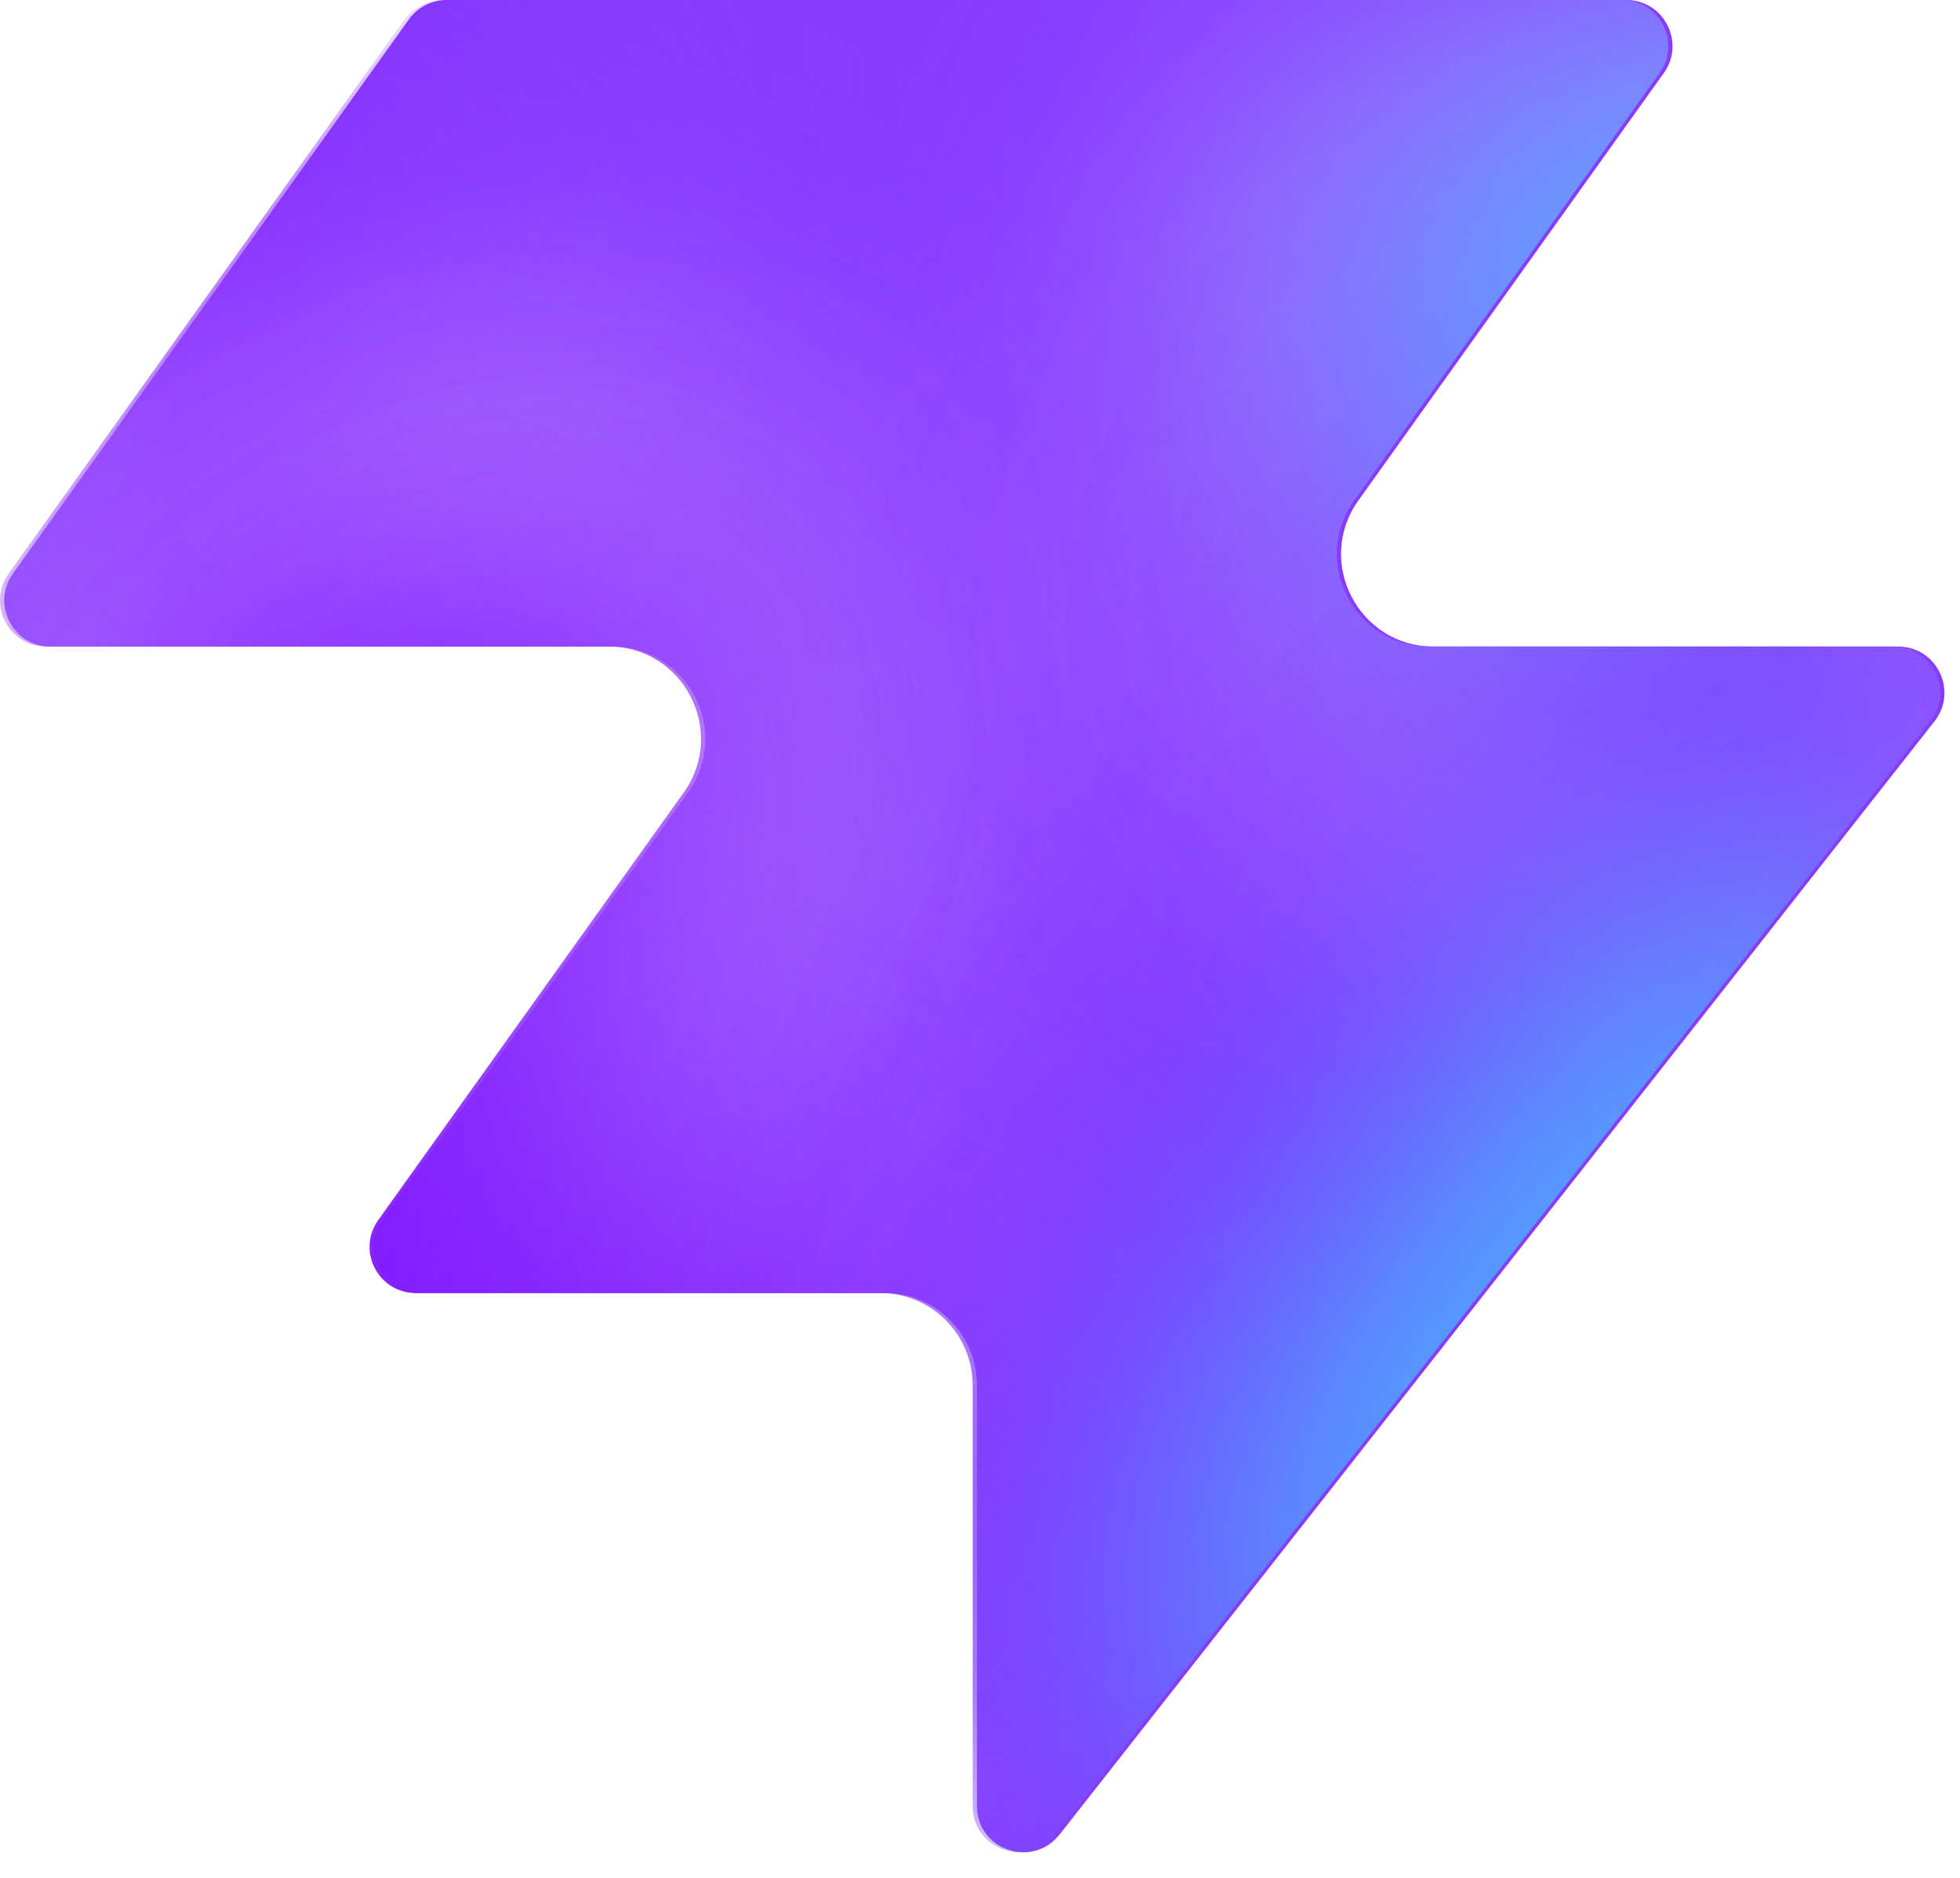
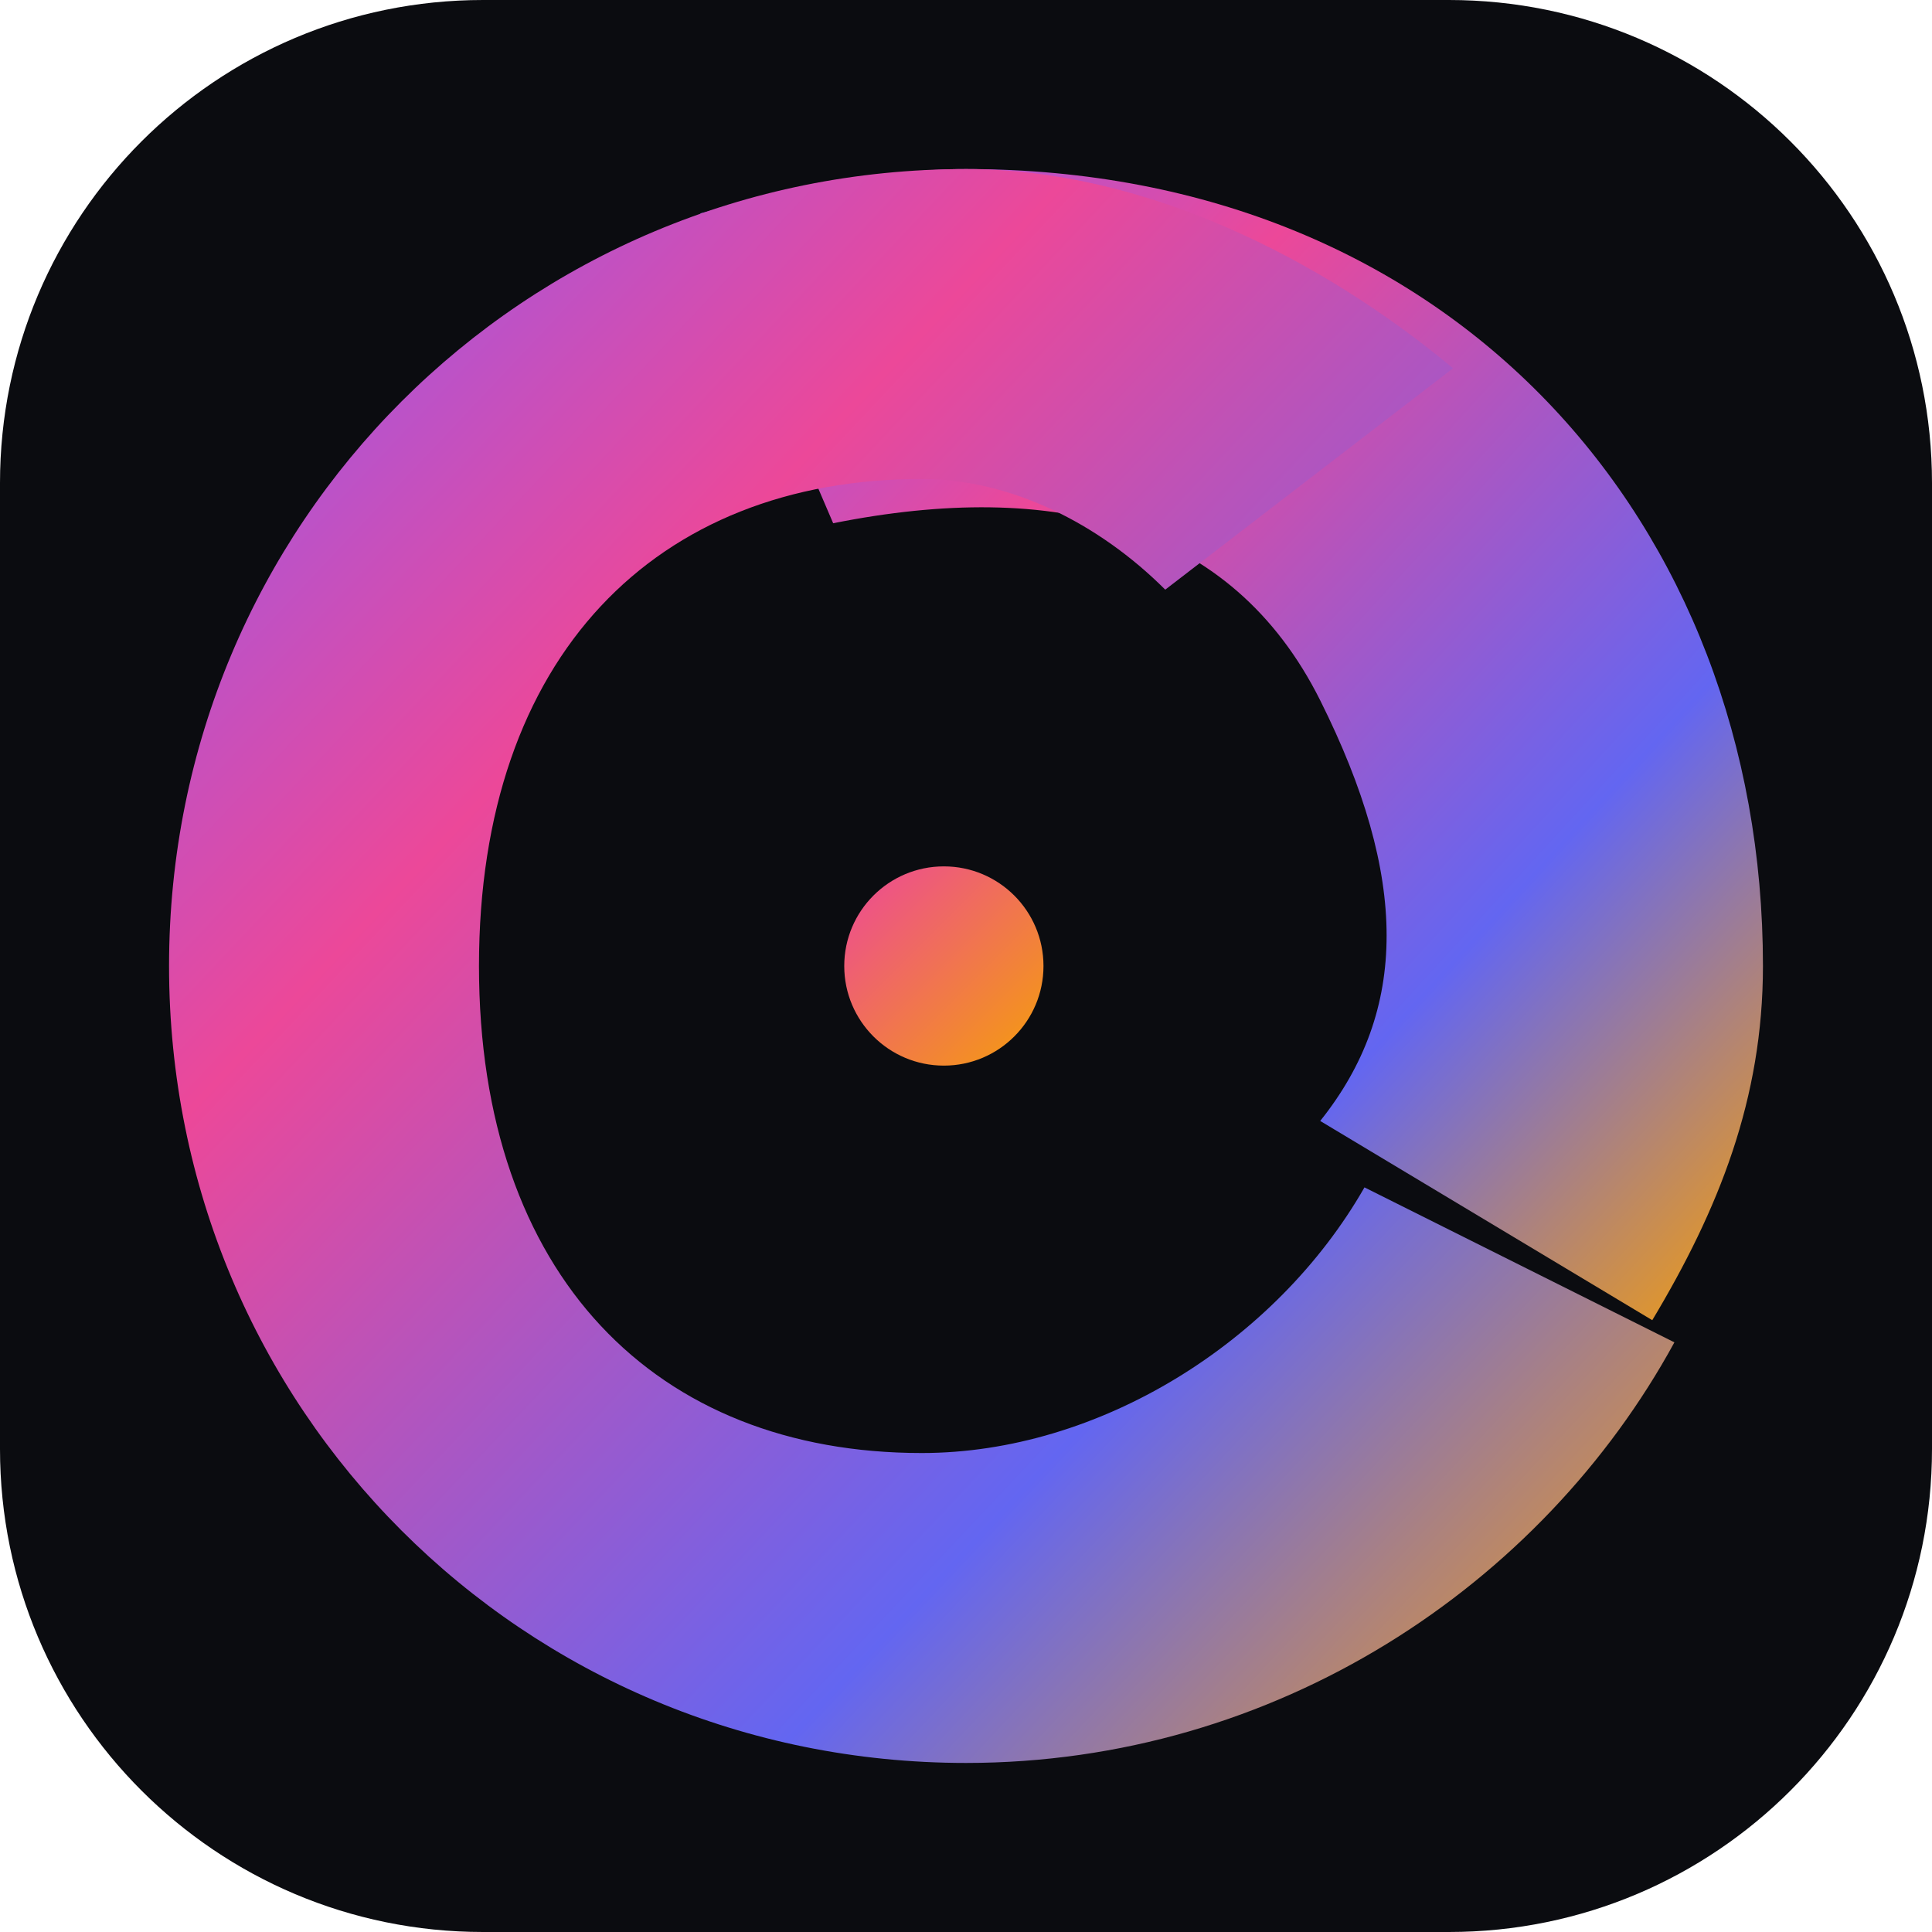
- <svg xmlns="http://www.w3.org/2000/svg" width="48" height="46" fill="none" viewBox="0 0 48 46">
-   <path fill="#863bff" d="M25.946 44.938c-.664.845-2.021.375-2.021-.698V33.937a2.26 2.26 0 0 0-2.262-2.262H10.287c-.92 0-1.456-1.04-.92-1.788l7.48-10.471c1.07-1.497 0-3.578-1.842-3.578H1.237c-.92 0-1.456-1.04-.92-1.788L10.013.474c.214-.297.556-.474.92-.474h28.894c.92 0 1.456 1.04.92 1.788l-7.48 10.471c-1.07 1.498 0 3.579 1.842 3.579h11.377c.943 0 1.473 1.088.89 1.83L25.947 44.94z" style="fill:#863bff;fill:color(display-p3 .525 .23 1);fill-opacity:1" />
-   <mask id="a" width="48" height="46" x="0" y="0" maskUnits="userSpaceOnUse" style="mask-type:alpha">
-     <path fill="#000" d="M25.842 44.938c-.664.844-2.021.375-2.021-.698V33.937a2.26 2.26 0 0 0-2.262-2.262H10.183c-.92 0-1.456-1.04-.92-1.788l7.48-10.471c1.07-1.498 0-3.579-1.842-3.579H1.133c-.92 0-1.456-1.04-.92-1.787L9.91.473c.214-.297.556-.474.92-.474h28.894c.92 0 1.456 1.04.92 1.788l-7.48 10.471c-1.07 1.498 0 3.578 1.842 3.578h11.377c.943 0 1.473 1.088.89 1.832L25.843 44.94z" style="fill:#000;fill-opacity:1" />
-   </mask>
-   <g mask="url(#a)">
-     <g filter="url(#b)">
-       <ellipse cx="5.508" cy="14.704" fill="#ede6ff" rx="5.508" ry="14.704" style="fill:#ede6ff;fill:color(display-p3 .927 .903 1);fill-opacity:1" transform="matrix(.00324 1 1 -.00324 -4.47 31.516)" />
-     </g>
-     <g filter="url(#c)">
-       <ellipse cx="10.399" cy="29.851" fill="#ede6ff" rx="10.399" ry="29.851" style="fill:#ede6ff;fill:color(display-p3 .927 .903 1);fill-opacity:1" transform="matrix(.00324 1 1 -.00324 -39.328 7.883)" />
-     </g>
-     <g filter="url(#d)">
-       <ellipse cx="5.508" cy="30.487" fill="#7e14ff" rx="5.508" ry="30.487" style="fill:#7e14ff;fill:color(display-p3 .492 .077 1);fill-opacity:1" transform="rotate(89.814 -25.913 -14.639)scale(1 -1)" />
-     </g>
-     <g filter="url(#e)">
-       <ellipse cx="5.508" cy="30.599" fill="#7e14ff" rx="5.508" ry="30.599" style="fill:#7e14ff;fill:color(display-p3 .492 .077 1);fill-opacity:1" transform="rotate(89.814 -32.644 -3.334)scale(1 -1)" />
-     </g>
-     <g filter="url(#f)">
-       <ellipse cx="5.508" cy="30.599" fill="#7e14ff" rx="5.508" ry="30.599" style="fill:#7e14ff;fill:color(display-p3 .492 .077 1);fill-opacity:1" transform="matrix(.00324 1 1 -.00324 -34.34 30.47)" />
-     </g>
-     <g filter="url(#g)">
-       <ellipse cx="14.072" cy="22.078" fill="#ede6ff" rx="14.072" ry="22.078" style="fill:#ede6ff;fill:color(display-p3 .927 .903 1);fill-opacity:1" transform="rotate(93.35 24.506 48.493)scale(-1 1)" />
-     </g>
-     <g filter="url(#h)">
-       <ellipse cx="3.47" cy="21.501" fill="#7e14ff" rx="3.47" ry="21.501" style="fill:#7e14ff;fill:color(display-p3 .492 .077 1);fill-opacity:1" transform="rotate(89.009 28.708 47.59)scale(-1 1)" />
-     </g>
-     <g filter="url(#i)">
-       <ellipse cx="3.47" cy="21.501" fill="#7e14ff" rx="3.47" ry="21.501" style="fill:#7e14ff;fill:color(display-p3 .492 .077 1);fill-opacity:1" transform="rotate(89.009 28.708 47.59)scale(-1 1)" />
-     </g>
-     <g filter="url(#j)">
-       <ellipse cx=".387" cy="8.972" fill="#7e14ff" rx="4.407" ry="29.108" style="fill:#7e14ff;fill:color(display-p3 .492 .077 1);fill-opacity:1" transform="rotate(39.51 .387 8.972)" />
-     </g>
-     <g filter="url(#k)">
-       <ellipse cx="47.523" cy="-6.092" fill="#7e14ff" rx="4.407" ry="29.108" style="fill:#7e14ff;fill:color(display-p3 .492 .077 1);fill-opacity:1" transform="rotate(37.892 47.523 -6.092)" />
-     </g>
-     <g filter="url(#l)">
-       <ellipse cx="41.412" cy="6.333" fill="#47bfff" rx="5.971" ry="9.665" style="fill:#47bfff;fill:color(display-p3 .28 .748 1);fill-opacity:1" transform="rotate(37.892 41.412 6.333)" />
-     </g>
-     <g filter="url(#m)">
-       <ellipse cx="-1.879" cy="38.332" fill="#7e14ff" rx="4.407" ry="29.108" style="fill:#7e14ff;fill:color(display-p3 .492 .077 1);fill-opacity:1" transform="rotate(37.892 -1.88 38.332)" />
-     </g>
-     <g filter="url(#n)">
-       <ellipse cx="-1.879" cy="38.332" fill="#7e14ff" rx="4.407" ry="29.108" style="fill:#7e14ff;fill:color(display-p3 .492 .077 1);fill-opacity:1" transform="rotate(37.892 -1.88 38.332)" />
-     </g>
-     <g filter="url(#o)">
-       <ellipse cx="35.651" cy="29.907" fill="#7e14ff" rx="4.407" ry="29.108" style="fill:#7e14ff;fill:color(display-p3 .492 .077 1);fill-opacity:1" transform="rotate(37.892 35.651 29.907)" />
-     </g>
-     <g filter="url(#p)">
-       <ellipse cx="38.418" cy="32.4" fill="#47bfff" rx="5.971" ry="15.297" style="fill:#47bfff;fill:color(display-p3 .28 .748 1);fill-opacity:1" transform="rotate(37.892 38.418 32.4)" />
-     </g>
+ <svg xmlns="http://www.w3.org/2000/svg" viewBox="0 0 48 48" width="48" height="48" fill="none">
+   <defs>
+     <linearGradient id="fav-chroma-grad" x1="0%" y1="0%" x2="100%" y2="100%">
+       <stop offset="0%" stop-color="#8B5CF6" />
+       <stop offset="30%" stop-color="#EC4899" />
+       <stop offset="70%" stop-color="#6366F1" />
+       <stop offset="100%" stop-color="#F59E0B" />
+     </linearGradient>
+     <linearGradient id="fav-warm" x1="0%" y1="0%" x2="100%" y2="100%">
+       <stop offset="0%" stop-color="#EC4899" />
+       <stop offset="100%" stop-color="#F59E0B" />
+     </linearGradient>
+   </defs>
+   <rect width="48" height="48" rx="12" fill="#0B0C10" />
+   <g transform="translate(24, 24) scale(0.55)">
+     <path d="M 0 -36 C 22 -36 36 -20 36 0 C 36 6 34 11 31 16 L 16 7 C 20 2 20 -4 16 -12 C 12 -20 4 -22 -6 -20 L -12 -34 C -8 -35 -4 -36 0 -36 Z" fill="url(#fav-chroma-grad)" />
+     <path d="M 0 -36 C -20 -36 -36 -20 -36 0 C -36 20 -20 36 0 36 C 14 36 26 28 32 17 L 18 10 C 14 17 6 22 -2 22 C -14 22 -22 14 -22 0 C -22 -14 -14 -22 -2 -22 C 2 -22 6 -20 9 -17 L 22 -27 C 16 -32 8 -36 0 -36 Z" fill="url(#fav-chroma-grad)" />
+     <circle cx="-1" cy="0" r="7" fill="#0B0C10" />
+     <circle cx="-1" cy="0" r="4.5" fill="url(#fav-warm)" />
  </g>
-   <defs>
-     <filter id="b" width="60.045" height="41.654" x="-19.77" y="16.149" color-interpolation-filters="sRGB" filterUnits="userSpaceOnUse">
-       <feFlood flood-opacity="0" result="BackgroundImageFix" />
-       <feBlend in="SourceGraphic" in2="BackgroundImageFix" result="shape" />
-       <feGaussianBlur result="effect1_foregroundBlur_2002_17158" stdDeviation="7.659" />
-     </filter>
-     <filter id="c" width="90.34" height="51.437" x="-54.613" y="-7.533" color-interpolation-filters="sRGB" filterUnits="userSpaceOnUse">
-       <feFlood flood-opacity="0" result="BackgroundImageFix" />
-       <feBlend in="SourceGraphic" in2="BackgroundImageFix" result="shape" />
-       <feGaussianBlur result="effect1_foregroundBlur_2002_17158" stdDeviation="7.659" />
-     </filter>
-     <filter id="d" width="79.355" height="29.4" x="-49.64" y="2.03" color-interpolation-filters="sRGB" filterUnits="userSpaceOnUse">
-       <feFlood flood-opacity="0" result="BackgroundImageFix" />
-       <feBlend in="SourceGraphic" in2="BackgroundImageFix" result="shape" />
-       <feGaussianBlur result="effect1_foregroundBlur_2002_17158" stdDeviation="4.596" />
-     </filter>
-     <filter id="e" width="79.579" height="29.4" x="-45.045" y="20.029" color-interpolation-filters="sRGB" filterUnits="userSpaceOnUse">
-       <feFlood flood-opacity="0" result="BackgroundImageFix" />
-       <feBlend in="SourceGraphic" in2="BackgroundImageFix" result="shape" />
-       <feGaussianBlur result="effect1_foregroundBlur_2002_17158" stdDeviation="4.596" />
-     </filter>
-     <filter id="f" width="79.579" height="29.4" x="-43.513" y="21.178" color-interpolation-filters="sRGB" filterUnits="userSpaceOnUse">
-       <feFlood flood-opacity="0" result="BackgroundImageFix" />
-       <feBlend in="SourceGraphic" in2="BackgroundImageFix" result="shape" />
-       <feGaussianBlur result="effect1_foregroundBlur_2002_17158" stdDeviation="4.596" />
-     </filter>
-     <filter id="g" width="74.749" height="58.852" x="15.756" y="-17.901" color-interpolation-filters="sRGB" filterUnits="userSpaceOnUse">
-       <feFlood flood-opacity="0" result="BackgroundImageFix" />
-       <feBlend in="SourceGraphic" in2="BackgroundImageFix" result="shape" />
-       <feGaussianBlur result="effect1_foregroundBlur_2002_17158" stdDeviation="7.659" />
-     </filter>
-     <filter id="h" width="61.377" height="25.362" x="23.548" y="2.284" color-interpolation-filters="sRGB" filterUnits="userSpaceOnUse">
-       <feFlood flood-opacity="0" result="BackgroundImageFix" />
-       <feBlend in="SourceGraphic" in2="BackgroundImageFix" result="shape" />
-       <feGaussianBlur result="effect1_foregroundBlur_2002_17158" stdDeviation="4.596" />
-     </filter>
-     <filter id="i" width="61.377" height="25.362" x="23.548" y="2.284" color-interpolation-filters="sRGB" filterUnits="userSpaceOnUse">
-       <feFlood flood-opacity="0" result="BackgroundImageFix" />
-       <feBlend in="SourceGraphic" in2="BackgroundImageFix" result="shape" />
-       <feGaussianBlur result="effect1_foregroundBlur_2002_17158" stdDeviation="4.596" />
-     </filter>
-     <filter id="j" width="56.045" height="63.649" x="-27.636" y="-22.853" color-interpolation-filters="sRGB" filterUnits="userSpaceOnUse">
-       <feFlood flood-opacity="0" result="BackgroundImageFix" />
-       <feBlend in="SourceGraphic" in2="BackgroundImageFix" result="shape" />
-       <feGaussianBlur result="effect1_foregroundBlur_2002_17158" stdDeviation="4.596" />
-     </filter>
-     <filter id="k" width="54.814" height="64.646" x="20.116" y="-38.415" color-interpolation-filters="sRGB" filterUnits="userSpaceOnUse">
-       <feFlood flood-opacity="0" result="BackgroundImageFix" />
-       <feBlend in="SourceGraphic" in2="BackgroundImageFix" result="shape" />
-       <feGaussianBlur result="effect1_foregroundBlur_2002_17158" stdDeviation="4.596" />
-     </filter>
-     <filter id="l" width="33.541" height="35.313" x="24.641" y="-11.323" color-interpolation-filters="sRGB" filterUnits="userSpaceOnUse">
-       <feFlood flood-opacity="0" result="BackgroundImageFix" />
-       <feBlend in="SourceGraphic" in2="BackgroundImageFix" result="shape" />
-       <feGaussianBlur result="effect1_foregroundBlur_2002_17158" stdDeviation="4.596" />
-     </filter>
-     <filter id="m" width="54.814" height="64.646" x="-29.286" y="6.009" color-interpolation-filters="sRGB" filterUnits="userSpaceOnUse">
-       <feFlood flood-opacity="0" result="BackgroundImageFix" />
-       <feBlend in="SourceGraphic" in2="BackgroundImageFix" result="shape" />
-       <feGaussianBlur result="effect1_foregroundBlur_2002_17158" stdDeviation="4.596" />
-     </filter>
-     <filter id="n" width="54.814" height="64.646" x="-29.286" y="6.009" color-interpolation-filters="sRGB" filterUnits="userSpaceOnUse">
-       <feFlood flood-opacity="0" result="BackgroundImageFix" />
-       <feBlend in="SourceGraphic" in2="BackgroundImageFix" result="shape" />
-       <feGaussianBlur result="effect1_foregroundBlur_2002_17158" stdDeviation="4.596" />
-     </filter>
-     <filter id="o" width="54.814" height="64.646" x="8.244" y="-2.416" color-interpolation-filters="sRGB" filterUnits="userSpaceOnUse">
-       <feFlood flood-opacity="0" result="BackgroundImageFix" />
-       <feBlend in="SourceGraphic" in2="BackgroundImageFix" result="shape" />
-       <feGaussianBlur result="effect1_foregroundBlur_2002_17158" stdDeviation="4.596" />
-     </filter>
-     <filter id="p" width="39.409" height="43.623" x="18.713" y="10.588" color-interpolation-filters="sRGB" filterUnits="userSpaceOnUse">
-       <feFlood flood-opacity="0" result="BackgroundImageFix" />
-       <feBlend in="SourceGraphic" in2="BackgroundImageFix" result="shape" />
-       <feGaussianBlur result="effect1_foregroundBlur_2002_17158" stdDeviation="4.596" />
-     </filter>
-   </defs>
</svg>
